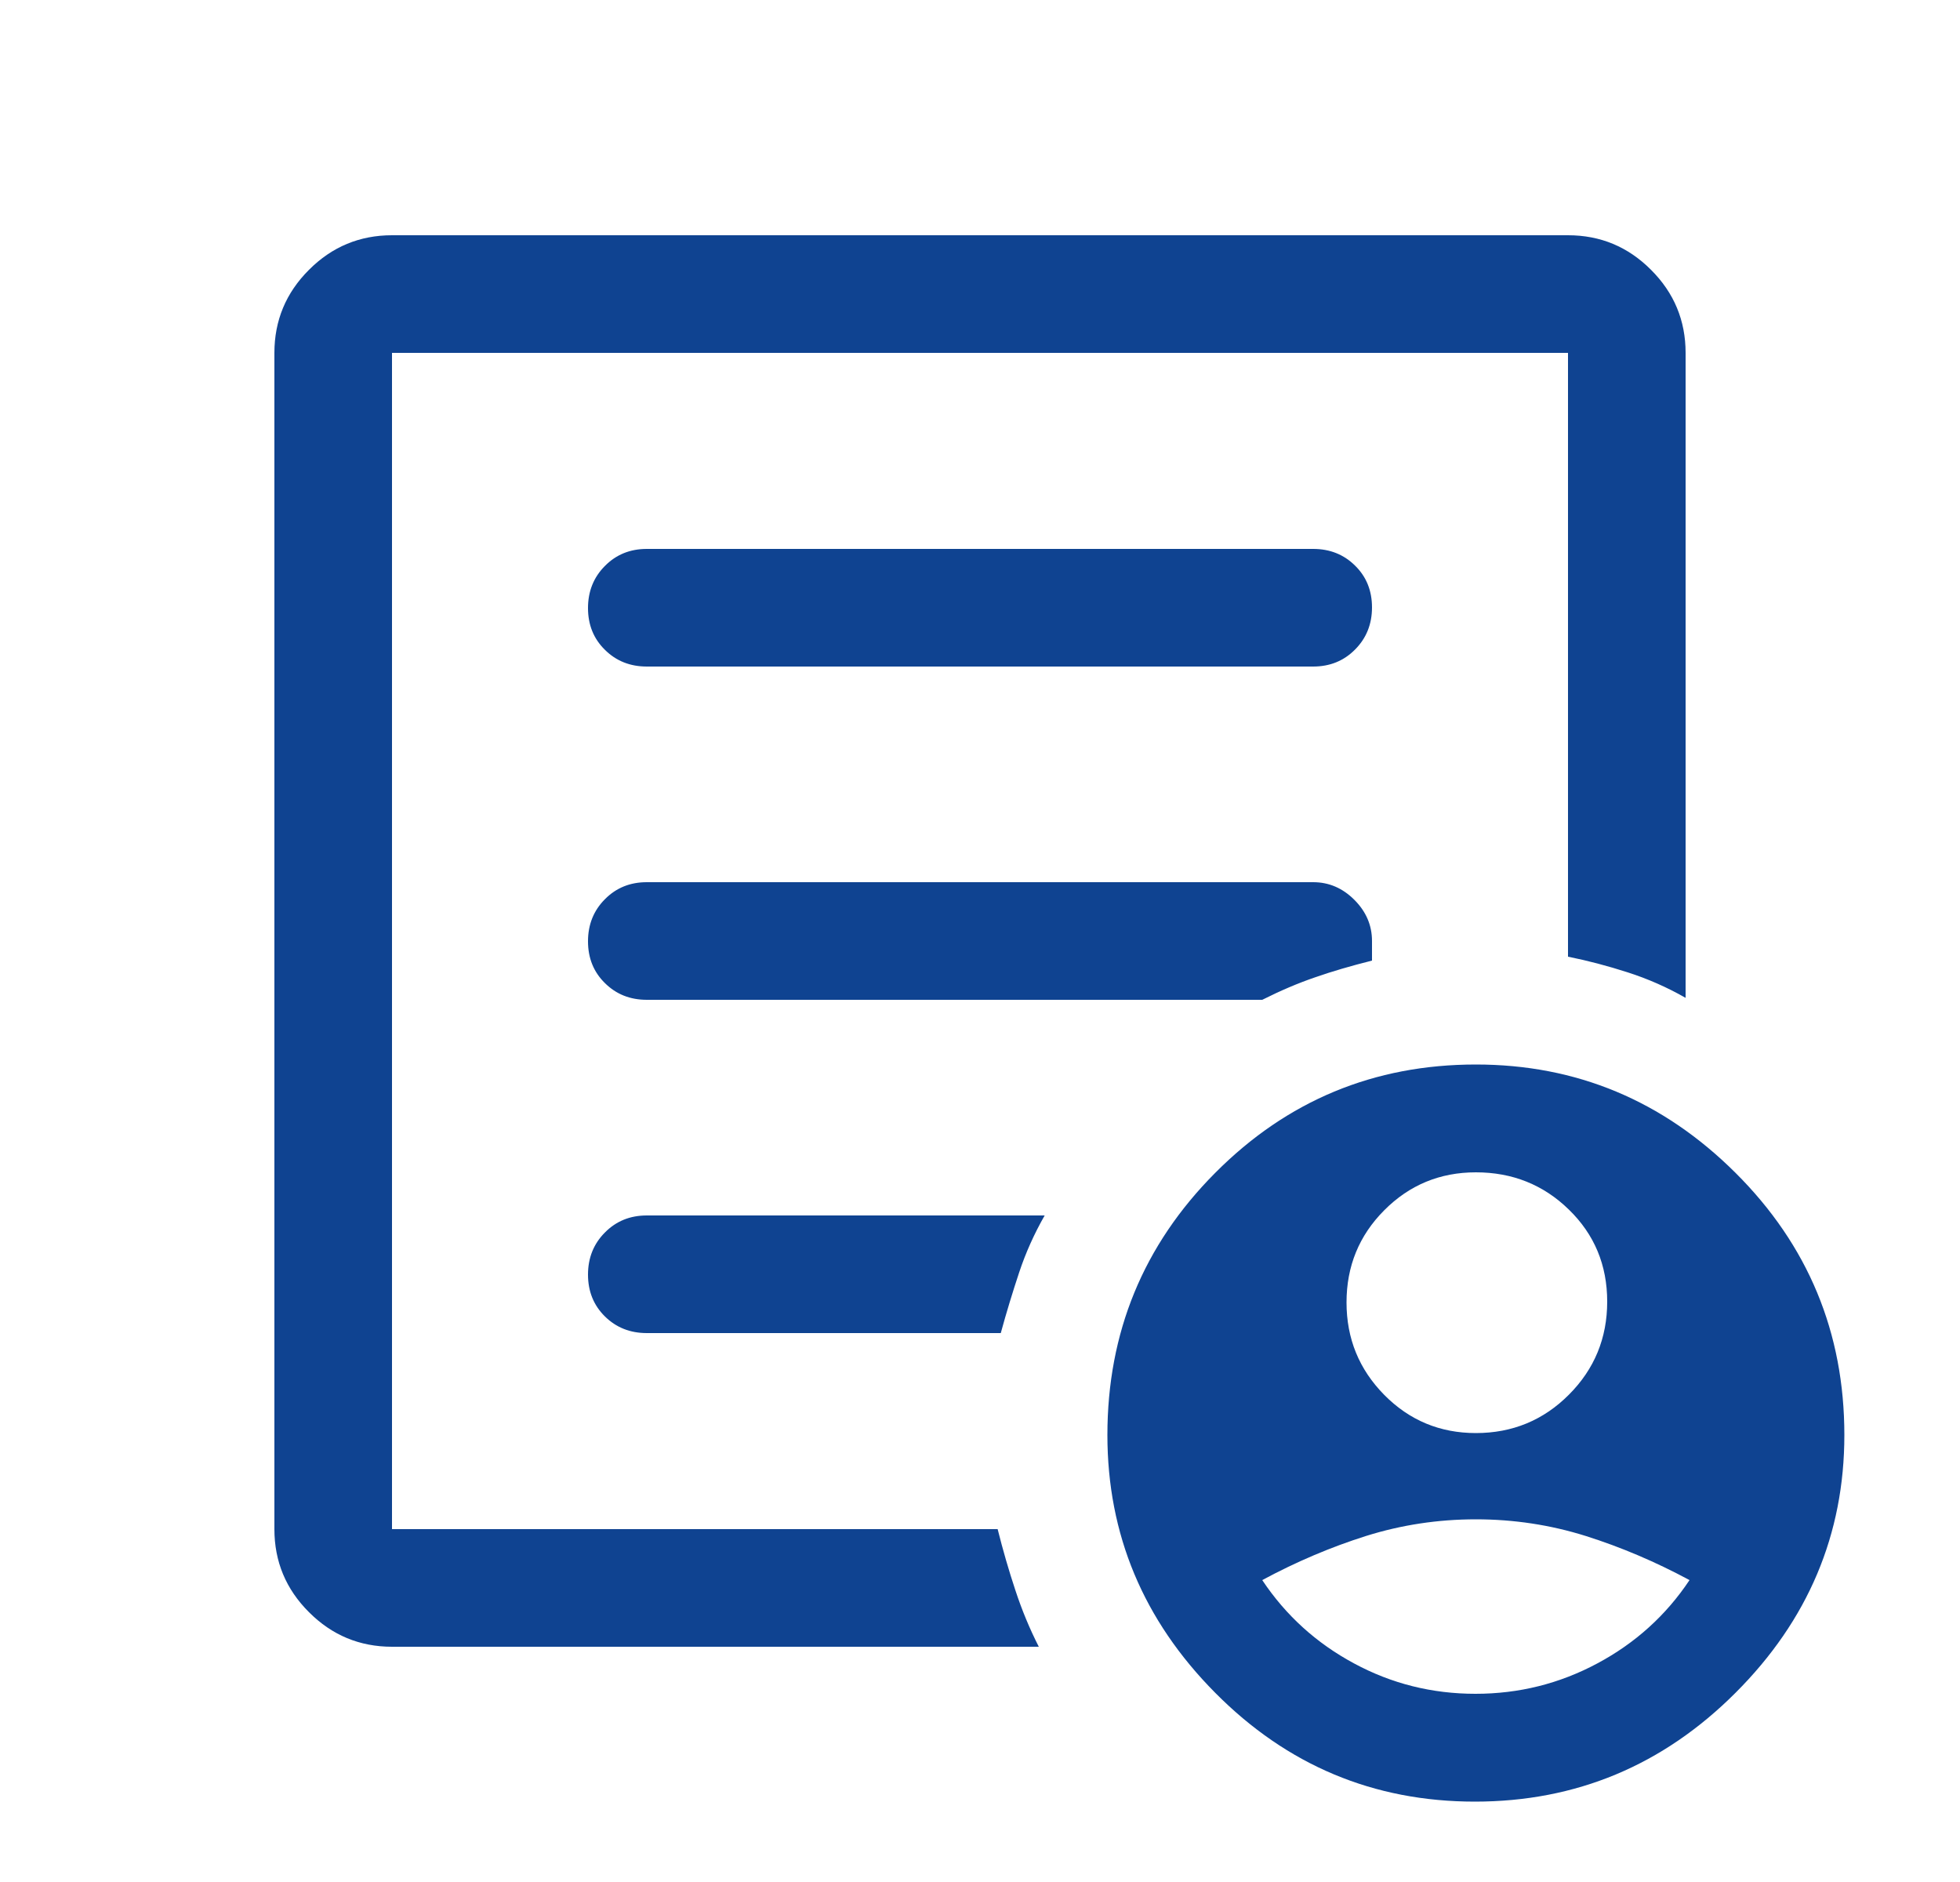
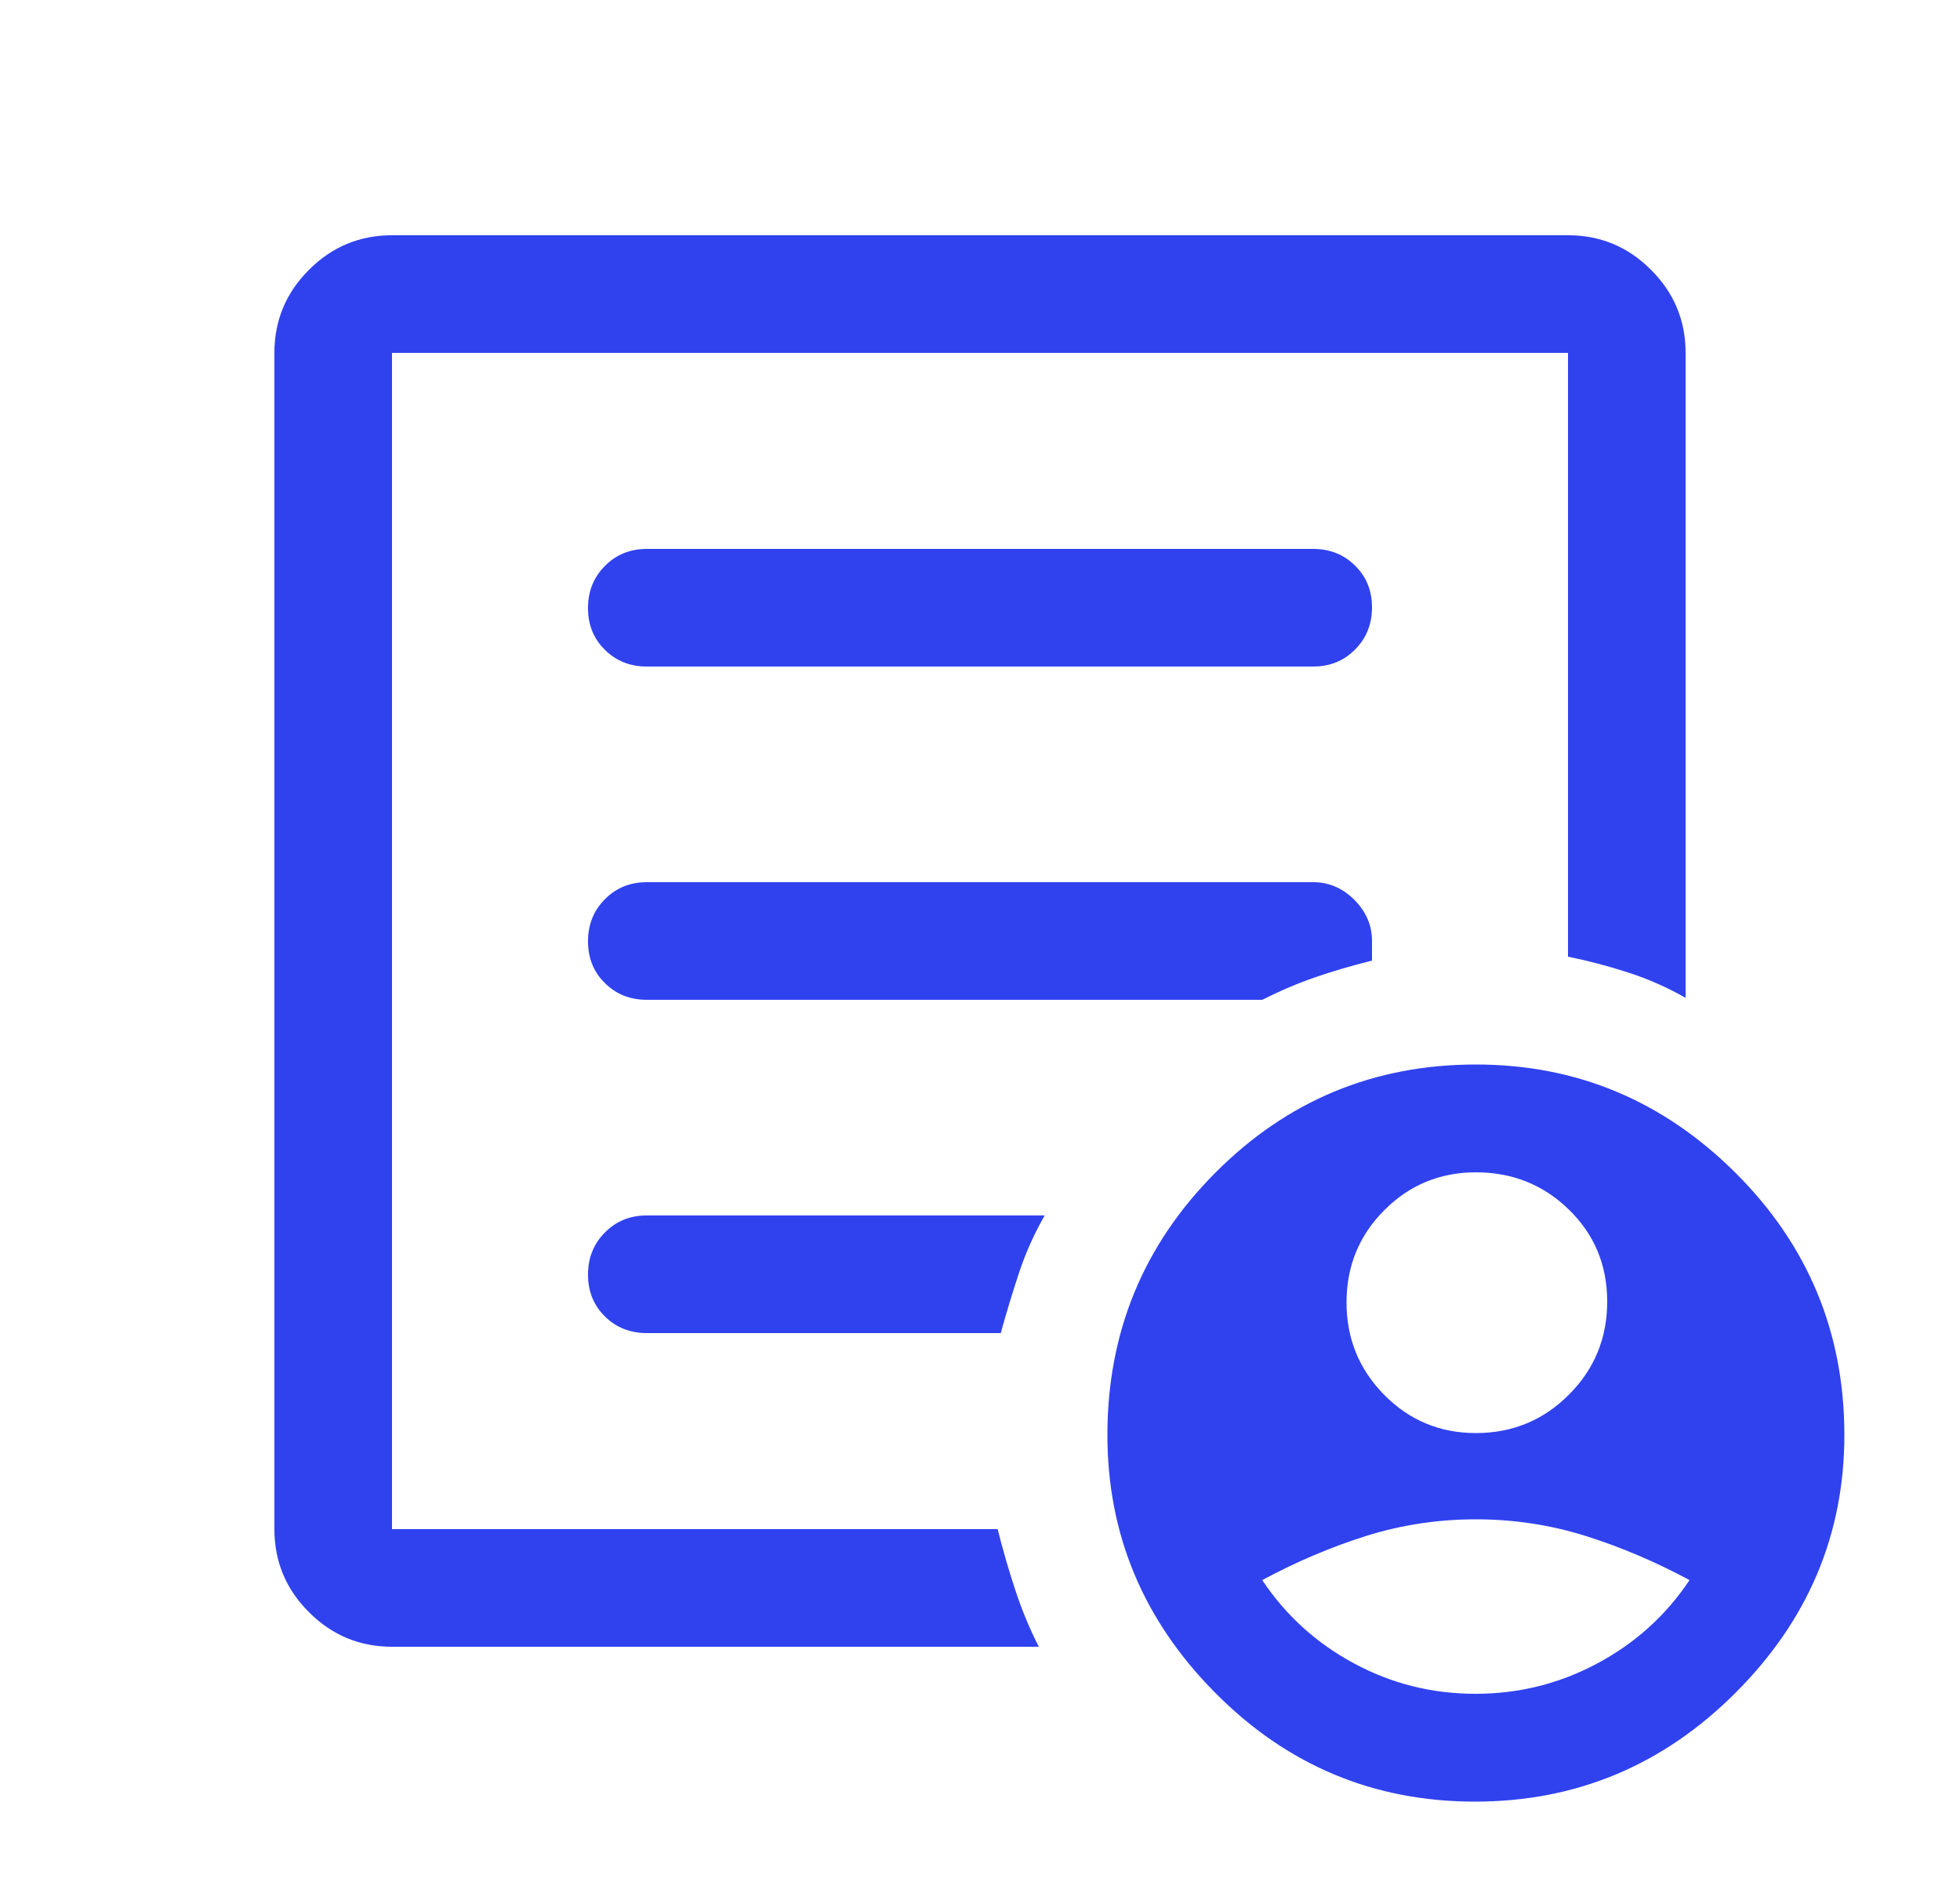
<svg xmlns="http://www.w3.org/2000/svg" width="25" height="24" viewBox="0 0 25 24" fill="none">
-   <path d="M18.825 18.275C19.29 18.275 19.686 18.112 20.011 17.786C20.337 17.46 20.5 17.064 20.5 16.599C20.5 16.133 20.337 15.742 20.011 15.425C19.686 15.108 19.29 14.95 18.825 14.95C18.367 14.95 17.977 15.111 17.656 15.434C17.335 15.756 17.175 16.148 17.175 16.609C17.175 17.07 17.335 17.462 17.656 17.788C17.977 18.113 18.367 18.275 18.825 18.275ZM18.82 21.6C19.373 21.6 19.892 21.471 20.375 21.212C20.858 20.954 21.25 20.6 21.55 20.15C21.117 19.917 20.675 19.729 20.225 19.587C19.775 19.446 19.308 19.375 18.825 19.375C18.342 19.375 17.875 19.446 17.425 19.587C16.975 19.729 16.533 19.917 16.1 20.15C16.4 20.6 16.79 20.954 17.27 21.212C17.749 21.471 18.266 21.6 18.82 21.6ZM5 21C4.588 21 4.234 20.853 3.941 20.559C3.647 20.266 3.5 19.913 3.5 19.5V4.5C3.5 4.088 3.647 3.734 3.941 3.441C4.234 3.147 4.588 3 5 3H20C20.413 3 20.766 3.147 21.059 3.441C21.353 3.734 21.5 4.088 21.5 4.5V12.725C21.267 12.592 21.021 12.483 20.762 12.4C20.504 12.317 20.25 12.25 20 12.2V4.5H5V19.5H12.725C12.792 19.767 12.867 20.026 12.951 20.279C13.034 20.532 13.134 20.772 13.25 21H5ZM5 18.325V19.5V4.5V12.2V12.1V18.325ZM7.5 16.254C7.5 16.468 7.572 16.646 7.716 16.788C7.859 16.929 8.037 17 8.25 17H12.765C12.838 16.733 12.917 16.475 13 16.225C13.083 15.975 13.192 15.733 13.325 15.5H8.25C8.037 15.5 7.859 15.572 7.716 15.717C7.572 15.861 7.5 16.041 7.5 16.254ZM7.5 12.004C7.5 12.218 7.572 12.396 7.716 12.537C7.859 12.679 8.037 12.75 8.25 12.75H16.1C16.333 12.633 16.558 12.537 16.775 12.463C16.992 12.387 17.233 12.317 17.5 12.25V12C17.5 11.8 17.425 11.625 17.275 11.475C17.125 11.325 16.95 11.25 16.75 11.25H8.25C8.037 11.25 7.859 11.322 7.716 11.467C7.572 11.611 7.5 11.791 7.5 12.004ZM7.5 7.754C7.5 7.968 7.572 8.146 7.716 8.287C7.859 8.429 8.037 8.5 8.25 8.5H16.75C16.962 8.5 17.141 8.428 17.284 8.283C17.428 8.139 17.5 7.959 17.5 7.746C17.5 7.532 17.428 7.354 17.284 7.213C17.141 7.071 16.962 7 16.75 7H8.25C8.037 7 7.859 7.072 7.716 7.217C7.572 7.361 7.5 7.541 7.5 7.754ZM18.812 22.975C17.521 22.975 16.417 22.512 15.5 21.587C14.583 20.663 14.125 19.567 14.125 18.3C14.125 16.993 14.583 15.878 15.5 14.957C16.416 14.036 17.525 13.575 18.825 13.575C20.108 13.575 21.212 14.036 22.137 14.957C23.062 15.878 23.525 16.993 23.525 18.3C23.525 19.567 23.062 20.663 22.137 21.587C21.212 22.512 20.104 22.975 18.812 22.975Z" fill="#0F4391" />
+   <path d="M18.825 18.275C19.29 18.275 19.686 18.112 20.011 17.786C20.337 17.46 20.5 17.064 20.5 16.599C20.5 16.133 20.337 15.742 20.011 15.425C19.686 15.108 19.29 14.95 18.825 14.95C18.367 14.95 17.977 15.111 17.656 15.434C17.335 15.756 17.175 16.148 17.175 16.609C17.175 17.07 17.335 17.462 17.656 17.788C17.977 18.113 18.367 18.275 18.825 18.275ZM18.82 21.6C19.373 21.6 19.892 21.471 20.375 21.212C20.858 20.954 21.25 20.6 21.55 20.15C21.117 19.917 20.675 19.729 20.225 19.587C19.775 19.446 19.308 19.375 18.825 19.375C18.342 19.375 17.875 19.446 17.425 19.587C16.975 19.729 16.533 19.917 16.1 20.15C16.4 20.6 16.79 20.954 17.27 21.212C17.749 21.471 18.266 21.6 18.82 21.6ZM5 21C4.588 21 4.234 20.853 3.941 20.559C3.647 20.266 3.5 19.913 3.5 19.5V4.5C3.5 4.088 3.647 3.734 3.941 3.441C4.234 3.147 4.588 3 5 3H20C20.413 3 20.766 3.147 21.059 3.441C21.353 3.734 21.5 4.088 21.5 4.5V12.725C21.267 12.592 21.021 12.483 20.762 12.4C20.504 12.317 20.25 12.25 20 12.2V4.5H5V19.5H12.725C12.792 19.767 12.867 20.026 12.951 20.279C13.034 20.532 13.134 20.772 13.25 21H5ZM5 18.325V19.5V4.5V12.2V12.1V18.325ZM7.5 16.254C7.5 16.468 7.572 16.646 7.716 16.788C7.859 16.929 8.037 17 8.25 17H12.765C12.838 16.733 12.917 16.475 13 16.225C13.083 15.975 13.192 15.733 13.325 15.5H8.25C8.037 15.5 7.859 15.572 7.716 15.717C7.572 15.861 7.5 16.041 7.5 16.254ZM7.5 12.004C7.5 12.218 7.572 12.396 7.716 12.537C7.859 12.679 8.037 12.75 8.25 12.75H16.1C16.333 12.633 16.558 12.537 16.775 12.463C16.992 12.387 17.233 12.317 17.5 12.25V12C17.5 11.8 17.425 11.625 17.275 11.475C17.125 11.325 16.95 11.25 16.75 11.25H8.25C8.037 11.25 7.859 11.322 7.716 11.467C7.572 11.611 7.5 11.791 7.5 12.004ZM7.5 7.754C7.5 7.968 7.572 8.146 7.716 8.287C7.859 8.429 8.037 8.5 8.25 8.5H16.75C16.962 8.5 17.141 8.428 17.284 8.283C17.428 8.139 17.5 7.959 17.5 7.746C17.5 7.532 17.428 7.354 17.284 7.213C17.141 7.071 16.962 7 16.75 7H8.25C8.037 7 7.859 7.072 7.716 7.217C7.572 7.361 7.5 7.541 7.5 7.754ZM18.812 22.975C17.521 22.975 16.417 22.512 15.5 21.587C14.583 20.663 14.125 19.567 14.125 18.3C14.125 16.993 14.583 15.878 15.5 14.957C16.416 14.036 17.525 13.575 18.825 13.575C20.108 13.575 21.212 14.036 22.137 14.957C23.062 15.878 23.525 16.993 23.525 18.3C23.525 19.567 23.062 20.663 22.137 21.587C21.212 22.512 20.104 22.975 18.812 22.975Z" fill="#3042ee" />
</svg>
